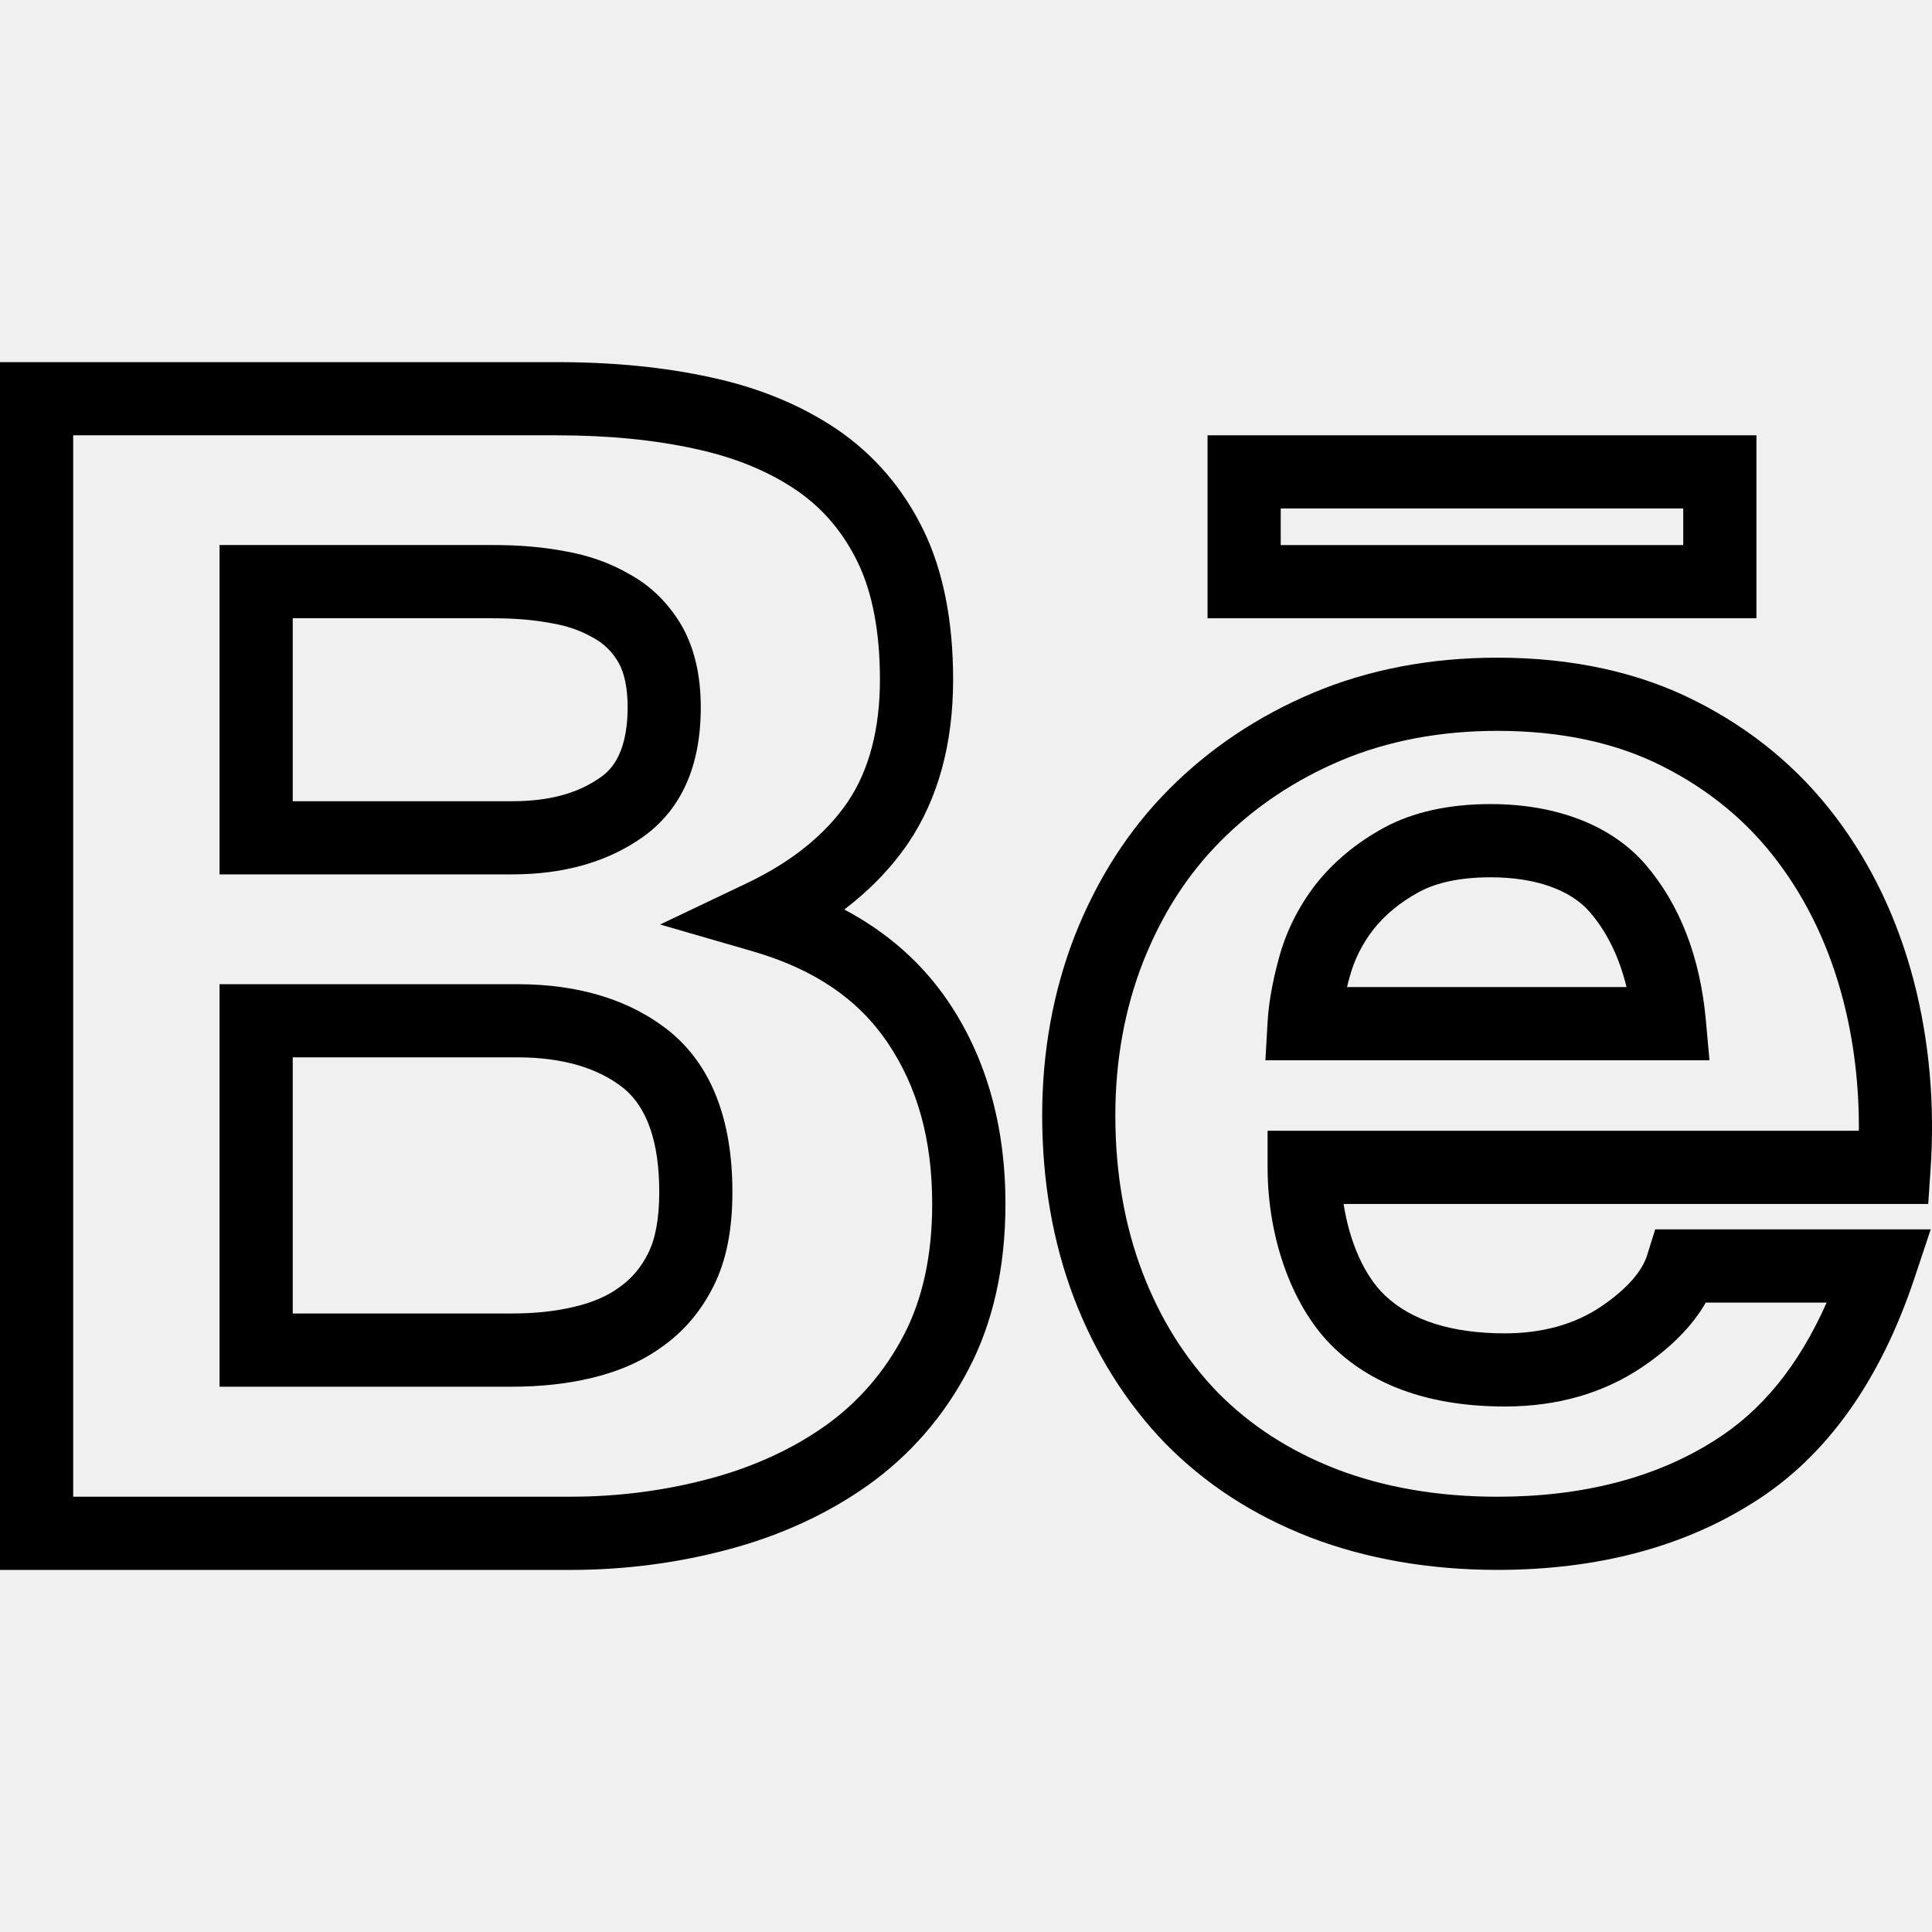
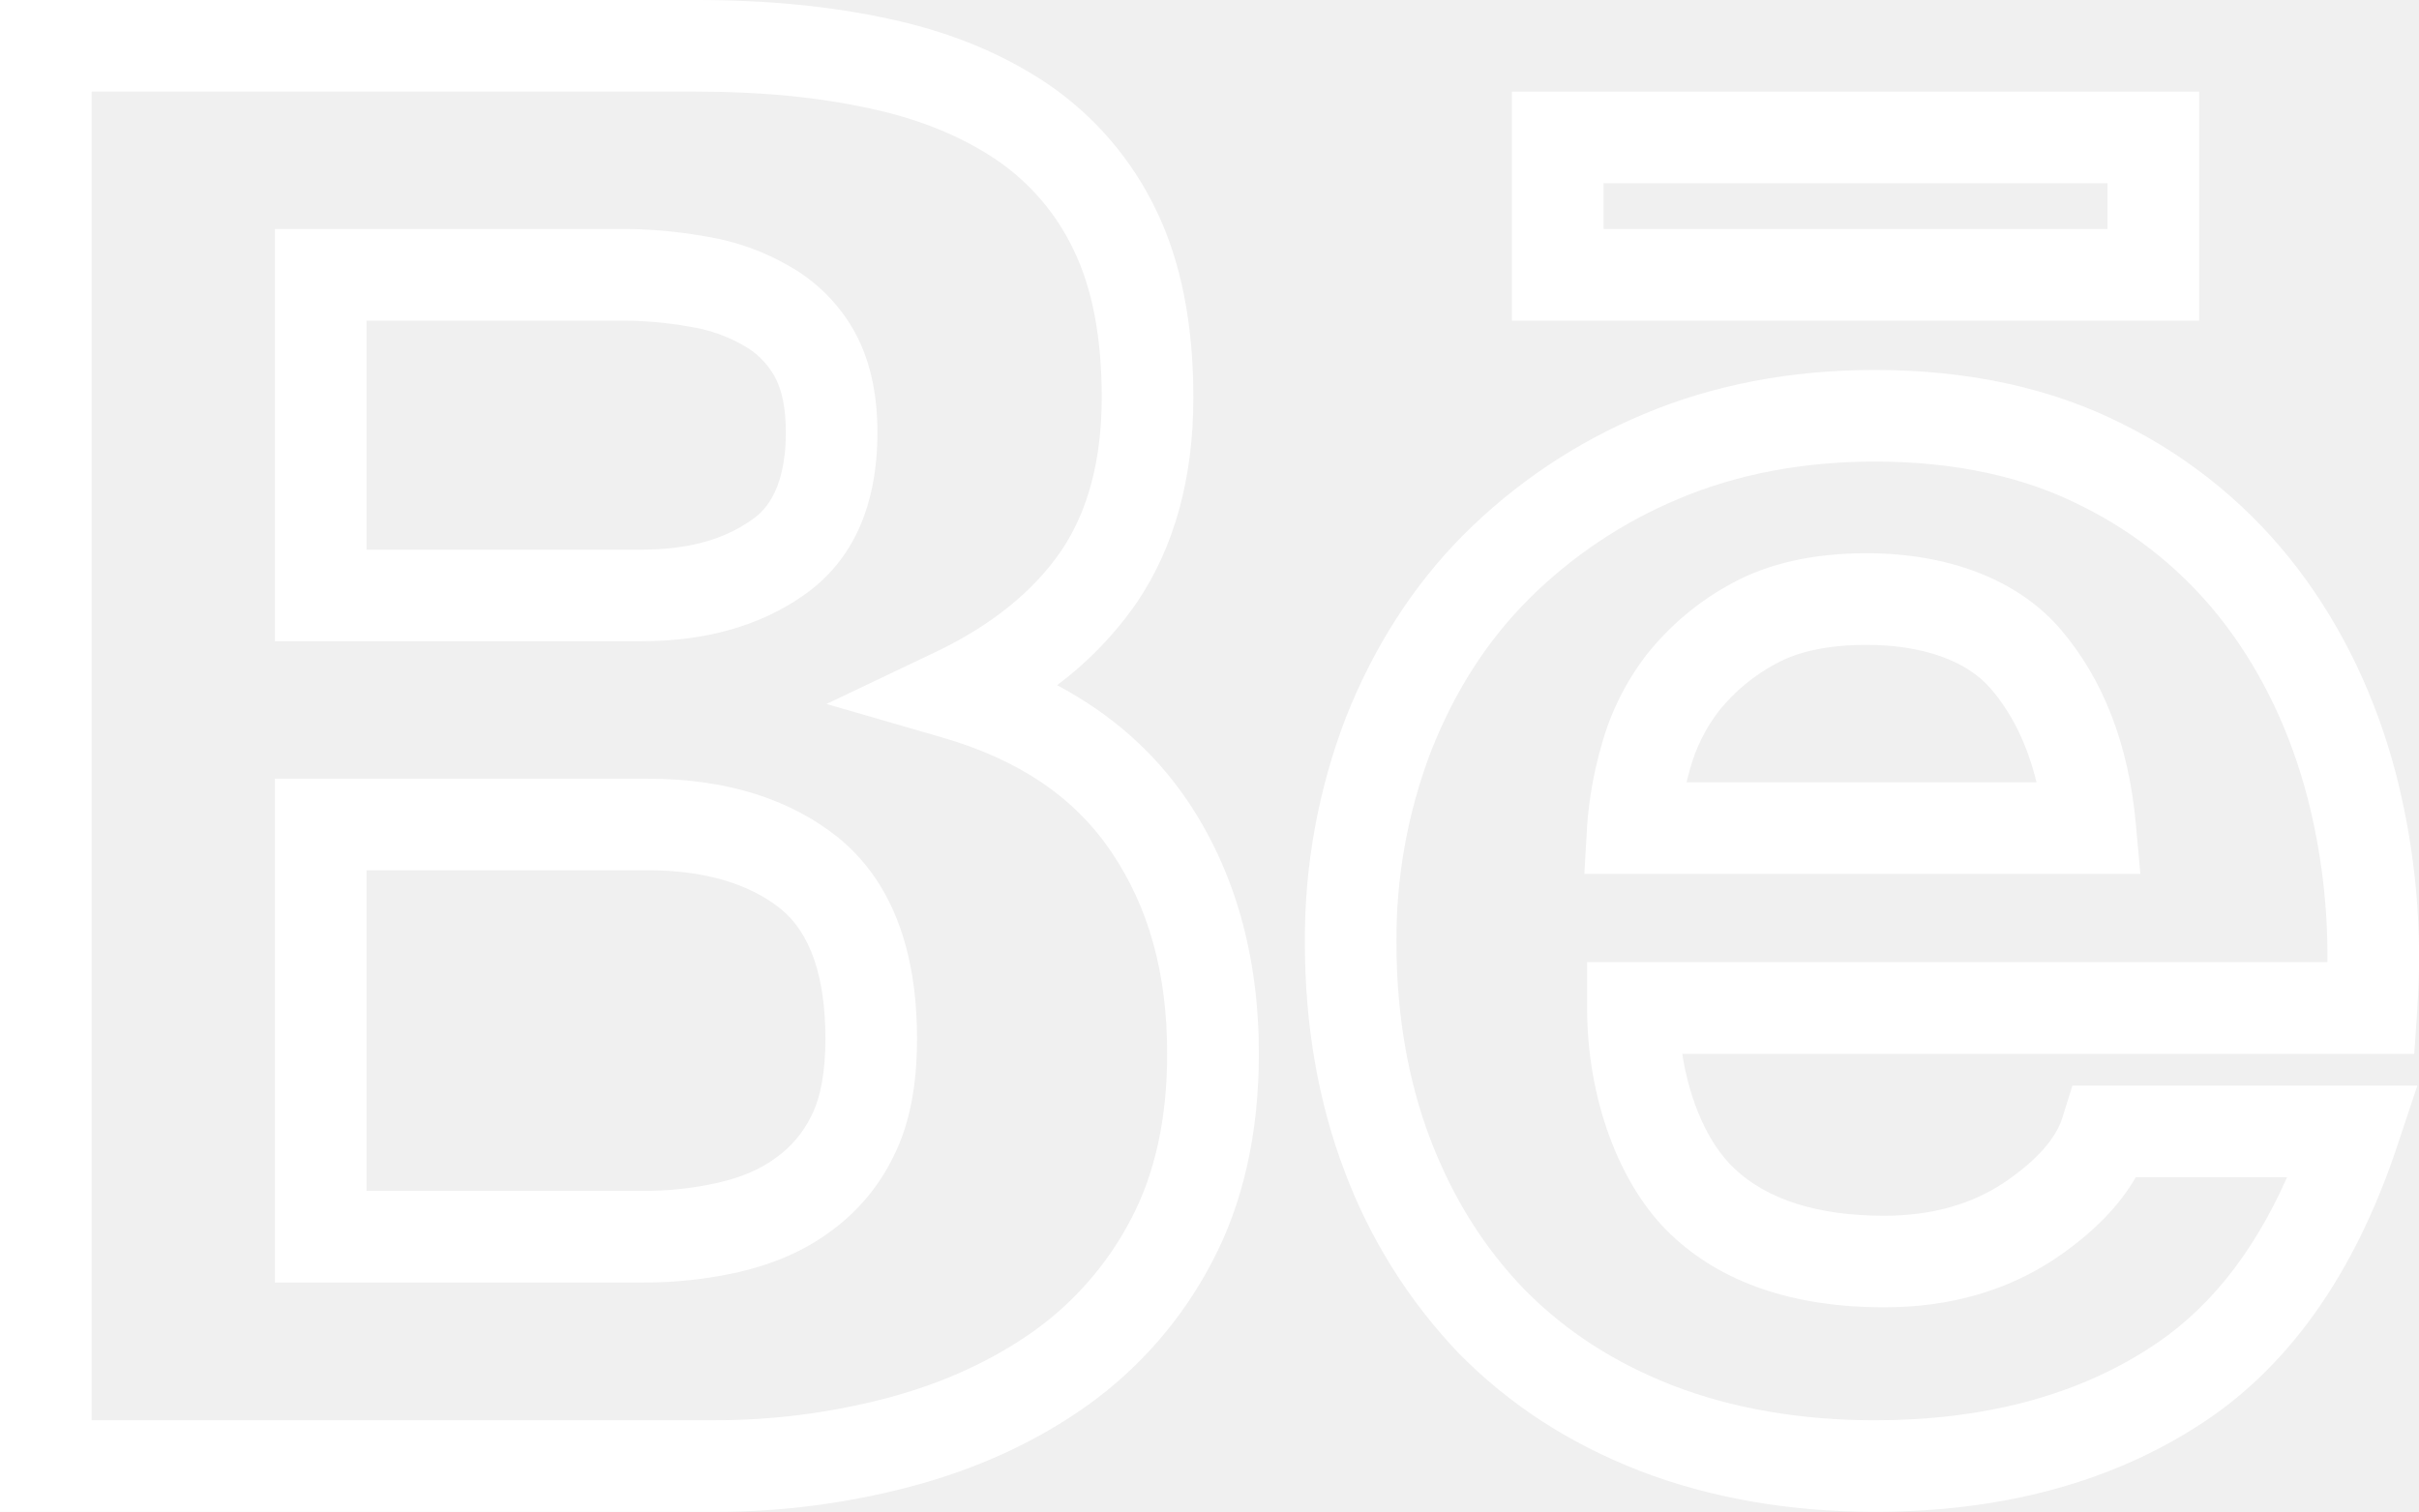
- <svg xmlns="http://www.w3.org/2000/svg" version="1.1" id="Capa_1" x="0px" y="0px" viewBox="0 0 52.798 52.798" style="enable-background:new 0 0 52.798 52.798;" xml:space="preserve">
-   <g>
-     <g>
-       <path d="M17.569,22.872c1.05-0.746,1.582-1.937,1.582-3.539c0-0.871-0.171-1.616-0.518-2.229    c-0.356-0.608-0.835-1.082-1.403-1.397c-0.548-0.321-1.148-0.534-1.814-0.647c-0.586-0.111-1.219-0.165-1.935-0.165H6v9h8    C15.414,23.896,16.615,23.551,17.569,22.872z M8,16.896h5.483c0.589,0,1.1,0.043,1.582,0.134c0.441,0.074,0.819,0.206,1.174,0.414    c0.275,0.152,0.494,0.373,0.662,0.659c0.167,0.294,0.251,0.708,0.251,1.231c0,1.383-0.557,1.778-0.74,1.908l-0.001,0.001    c-0.618,0.439-1.406,0.653-2.41,0.653H8V16.896z" />
-       <path d="M23.073,24.855c0.701-0.532,1.285-1.139,1.748-1.816c0.813-1.206,1.226-2.709,1.226-4.467c0-1.6-0.271-2.97-0.806-4.075    c-0.553-1.138-1.344-2.063-2.354-2.755c-0.986-0.669-2.151-1.149-3.464-1.43c-1.28-0.28-2.666-0.416-4.237-0.416H0v33.007h15.596    c1.464,0,2.908-0.187,4.29-0.555c1.434-0.38,2.723-0.971,3.834-1.759c1.156-0.825,2.079-1.889,2.743-3.158    c0.673-1.277,1.014-2.802,1.014-4.529c0-2.141-0.528-4.005-1.569-5.54C25.199,26.318,24.25,25.48,23.073,24.855z M24.691,36.502    c-0.518,0.99-1.236,1.818-2.131,2.457c-0.913,0.647-1.985,1.137-3.188,1.456c-1.215,0.323-2.485,0.487-3.776,0.487H2V11.896    h13.186c1.427,0,2.674,0.121,3.814,0.37l0.005,0.002c1.06,0.226,1.988,0.605,2.756,1.126c0.726,0.497,1.276,1.144,1.681,1.976    c0.401,0.83,0.605,1.907,0.605,3.202c0,1.353-0.297,2.479-0.881,3.344c-0.609,0.892-1.535,1.638-2.752,2.218l-2.374,1.131    l2.525,0.731c1.673,0.485,2.879,1.3,3.685,2.489c0.824,1.215,1.225,2.659,1.225,4.417C25.476,34.301,25.212,35.512,24.691,36.502z    " />
-       <path d="M14.134,26.896H6v11h8c0.766,0,1.482-0.078,2.13-0.23c0.757-0.176,1.417-0.464,1.944-0.848    c0.604-0.42,1.086-0.985,1.428-1.675c0.345-0.688,0.513-1.527,0.513-2.568c0-1.98-0.573-3.453-1.712-4.387    C17.235,27.33,15.833,26.896,14.134,26.896z M17.713,34.249c-0.193,0.389-0.456,0.701-0.798,0.938    c-0.33,0.24-0.734,0.413-1.236,0.528l-0.006,0.002c-0.498,0.118-1.061,0.178-1.673,0.178H8v-7h6.134    c1.231,0,2.213,0.287,2.91,0.846c0.645,0.528,0.972,1.481,0.972,2.833C18.016,33.286,17.915,33.848,17.713,34.249z" />
-       <path d="M46.618,27.884c-0.157-1.735-0.713-3.169-1.655-4.264c-0.918-1.061-2.419-1.646-4.227-1.646    c-1.144,0-2.125,0.218-2.918,0.648c-0.751,0.41-1.378,0.931-1.872,1.559c-0.467,0.611-0.801,1.282-0.991,1.987    c-0.178,0.644-0.283,1.231-0.313,1.749l-0.061,1.058h12.136L46.618,27.884z M36.812,26.974c0.022-0.091,0.046-0.185,0.073-0.28    c0.125-0.466,0.338-0.891,0.642-1.288c0.317-0.402,0.737-0.749,1.247-1.027c0.495-0.269,1.155-0.404,1.963-0.404    c1.218,0,2.182,0.339,2.712,0.953c0.468,0.543,0.802,1.229,1.001,2.047H36.812z" />
-       <path d="M45.013,34.302c-0.14,0.453-0.571,0.935-1.245,1.395c-0.725,0.492-1.614,0.741-2.642,0.741    c-1.451,0-2.555-0.35-3.28-1.039l0-0.001c-0.559-0.529-0.966-1.453-1.128-2.495h15.977l0.063-0.933    c0.122-1.79-0.033-3.527-0.458-5.163c-0.438-1.68-1.156-3.187-2.132-4.476c-1.003-1.331-2.292-2.399-3.829-3.173    c-1.547-0.786-3.371-1.185-5.418-1.185c-1.827,0-3.524,0.324-5.046,0.965c-1.507,0.637-2.833,1.525-3.941,2.643    c-1.087,1.095-1.948,2.435-2.56,3.984c-0.593,1.521-0.893,3.175-0.893,4.914c0,1.798,0.292,3.478,0.869,4.994    c0.581,1.52,1.416,2.851,2.49,3.968c1.108,1.123,2.402,1.964,3.961,2.571c1.538,0.59,3.262,0.89,5.122,0.89    c2.72,0,5.077-0.622,7-1.846c1.977-1.237,3.458-3.305,4.402-6.145l0.438-1.315h-7.529L45.013,34.302z M46.616,35.597h3.303    c-0.764,1.721-1.773,2.96-3.065,3.769c-1.604,1.02-3.6,1.537-5.933,1.537c-1.615,0-3.097-0.255-4.4-0.755    c-1.287-0.502-2.353-1.192-3.25-2.102c-0.891-0.926-1.563-2.002-2.054-3.285c-0.489-1.287-0.737-2.728-0.737-4.281    c0-1.49,0.254-2.899,0.755-4.184c0.518-1.31,1.211-2.392,2.119-3.307c0.923-0.931,2.034-1.674,3.298-2.208    c1.274-0.536,2.711-0.808,4.27-0.808c1.73,0,3.249,0.325,4.516,0.97c1.263,0.636,2.317,1.507,3.135,2.593    c0.818,1.081,1.421,2.352,1.792,3.775c0.298,1.143,0.443,2.347,0.434,3.591H34.641v1c0,1.979,0.701,3.875,1.828,4.945    c1.109,1.055,2.677,1.59,4.658,1.59c1.435,0,2.702-0.365,3.766-1.087C45.677,36.816,46.254,36.229,46.616,35.597z" />
-       <path d="M48,11.896H33v5h15V11.896z M46,14.896H35v-1h11V14.896z" />
+ <svg xmlns="http://www.w3.org/2000/svg" width="787" height="491.994" viewBox="0 0 787 491.994">
+   <g id="behance" transform="translate(0 -9.897)">
+     <g id="Group_27" data-name="Group 27" transform="translate(0 9.896)">
+       <path id="Path_227" data-name="Path 227" d="M178.445,133.8c15.651-11.12,23.581-28.872,23.581-52.751,0-12.983-2.549-24.088-7.721-33.225A55.5,55.5,0,0,0,173.392,27a78.878,78.878,0,0,0-27.039-9.644A154.057,154.057,0,0,0,117.51,14.9H6V149.047H125.246C146.323,149.062,164.225,143.919,178.445,133.8ZM35.812,44.721H117.54a125.615,125.615,0,0,1,23.581,2,50.093,50.093,0,0,1,17.5,6.171,25.9,25.9,0,0,1,9.868,9.823c2.489,4.382,3.741,10.553,3.741,18.349,0,20.615-8.3,26.5-11.03,28.44l-.015.015c-9.212,6.544-20.957,9.733-35.923,9.733H35.812Z" transform="translate(83.435 59.619)" fill="#fff" />
+       <path id="Path_228" data-name="Path 228" d="M343.921,232.871A116.767,116.767,0,0,0,369.976,205.8c12.118-17.976,18.274-40.38,18.274-66.584,0-23.849-4.039-44.27-12.014-60.741a104.17,104.17,0,0,0-35.088-41.065c-14.7-9.972-32.062-17.127-51.634-21.315-19.079-4.174-39.739-6.2-63.156-6.2H0V501.89H232.47a248.653,248.653,0,0,0,63.946-8.273c21.375-5.664,40.588-14.474,57.149-26.219a133.054,133.054,0,0,0,40.887-47.072c10.032-19.035,15.114-41.766,15.114-67.508,0-31.913-7.87-59.7-23.387-82.578C375.61,254.678,361.465,242.187,343.921,232.871Zm24.118,173.607A103.534,103.534,0,0,1,336.274,443.1c-13.609,9.644-29.588,16.948-47.52,21.7a219.114,219.114,0,0,1-56.284,7.259H29.812V39.708H226.359c21.271,0,39.858,1.8,56.851,5.515l.075.03c15.8,3.369,29.633,9.018,41.08,16.784A73.727,73.727,0,0,1,349.421,91.49c5.977,12.372,9.018,28.425,9.018,47.728,0,20.168-4.427,36.951-13.132,49.845-9.078,13.3-22.88,24.416-41.021,33.061L268.9,238.983l37.637,10.9c24.937,7.229,42.914,19.377,54.928,37.1,12.282,18.11,18.26,39.634,18.26,65.839C379.739,373.671,375.8,391.722,368.038,406.479Z" transform="translate(0 -9.896)" fill="#fff" />
+       <path id="Path_229" data-name="Path 229" d="M127.243,26.9H6V190.859H125.246A139.517,139.517,0,0,0,157,187.431c11.284-2.623,21.121-6.916,28.977-12.64a65.307,65.307,0,0,0,21.285-24.967c5.142-10.255,7.647-22.761,7.647-38.278,0-29.513-8.541-51.47-25.519-65.392C173.466,33.365,152.568,26.9,127.243,26.9Zm53.348,109.6A36.136,36.136,0,0,1,168.7,150.48c-4.919,3.577-10.941,6.156-18.424,7.87l-.089.03a108.834,108.834,0,0,1-24.937,2.653H35.812V56.693h91.432c18.349,0,32.986,4.278,43.376,12.61,9.614,7.87,14.488,22.075,14.488,42.228C185.108,122.144,183.6,130.521,180.591,136.5Z" transform="translate(83.435 226.502)" fill="#fff" />
+       <path id="Path_230" data-name="Path 230" d="M214,110.067c-2.34-25.862-10.628-47.236-24.669-63.558-13.683-15.815-36.057-24.535-63.007-24.535-17.052,0-31.675,3.249-43.495,9.659a89.725,89.725,0,0,0-27.9,23.238A85.314,85.314,0,0,0,40.156,84.489a126.854,126.854,0,0,0-4.666,26.07l-.909,15.77h180.9ZM67.836,96.5c.328-1.356.686-2.758,1.088-4.174a54.411,54.411,0,0,1,9.569-19.2A59.917,59.917,0,0,1,97.081,57.822c7.378-4.01,17.216-6.022,29.26-6.022,18.155,0,32.524,5.053,40.424,14.205,6.976,8.094,11.954,18.319,14.921,30.512H67.836Z" transform="translate(480.875 158.058)" fill="#fff" />
+       <path id="Path_231" data-name="Path 231" d="M274.9,261.369c-2.087,6.752-8.511,13.937-18.558,20.794-10.807,7.334-24.058,11.045-39.381,11.045-21.628,0-38.084-5.217-48.891-15.487v-.015c-8.332-7.885-14.4-21.658-16.814-37.19H389.409l.939-13.907a240.531,240.531,0,0,0-6.827-76.958c-6.529-25.042-17.231-47.5-31.779-66.718a161.792,161.792,0,0,0-57.074-47.3c-23.059-11.716-50.247-17.663-80.759-17.663-27.233,0-52.528,4.829-75.214,14.384a181.668,181.668,0,0,0-58.744,39.4c-16.2,16.322-29.036,36.3-38.159,59.385a200.813,200.813,0,0,0-13.311,73.247c0,26.8,4.352,51.842,12.953,74.439A174.32,174.32,0,0,0,78.549,337.97c16.516,16.739,35.8,29.275,59.042,38.323,22.925,8.794,48.623,13.266,76.347,13.266,40.544,0,75.677-9.271,104.34-27.516,29.469-18.438,51.544-49.264,65.615-91.6l6.529-19.6H278.2Zm23.894,19.3h49.234c-11.388,25.653-26.428,44.121-45.686,56.18-23.909,15.2-53.661,22.91-88.436,22.91-24.073,0-46.163-3.8-65.585-11.254-19.184-7.483-35.073-17.768-48.444-31.332-13.281-13.8-23.3-29.841-30.616-48.965-7.289-19.184-10.986-40.663-10.986-63.812a171.049,171.049,0,0,1,11.254-62.366c7.721-19.527,18.051-35.655,31.585-49.293a152.058,152.058,0,0,1,49.159-32.912c18.99-7.989,40.409-12.044,63.648-12.044,25.787,0,48.429,4.844,67.314,14.459a132.208,132.208,0,0,1,46.73,38.651c12.193,16.113,21.181,35.058,26.711,56.269a205.983,205.983,0,0,1,6.469,53.527H120.3V225.6c0,29.5,10.449,57.76,27.248,73.709,16.53,15.726,39.9,23.7,69.431,23.7,21.39,0,40.275-5.441,56.135-16.2C284.8,298.842,293.4,290.093,298.8,280.672Z" transform="translate(396.05 102.421)" fill="#fff" />
+       <path id="Path_232" data-name="Path 232" d="M256.586,11.9H33V86.425H256.586ZM226.775,56.613H62.812V41.708H226.775Z" transform="translate(458.89 17.916)" fill="#fff" />
    </g>
  </g>
-   <g>
- </g>
-   <g>
- </g>
-   <g>
- </g>
-   <g>
- </g>
-   <g>
- </g>
-   <g>
- </g>
-   <g>
- </g>
-   <g>
- </g>
-   <g>
- </g>
-   <g>
- </g>
-   <g>
- </g>
-   <g>
- </g>
-   <g>
- </g>
-   <g>
- </g>
-   <g>
- </g>
</svg>
